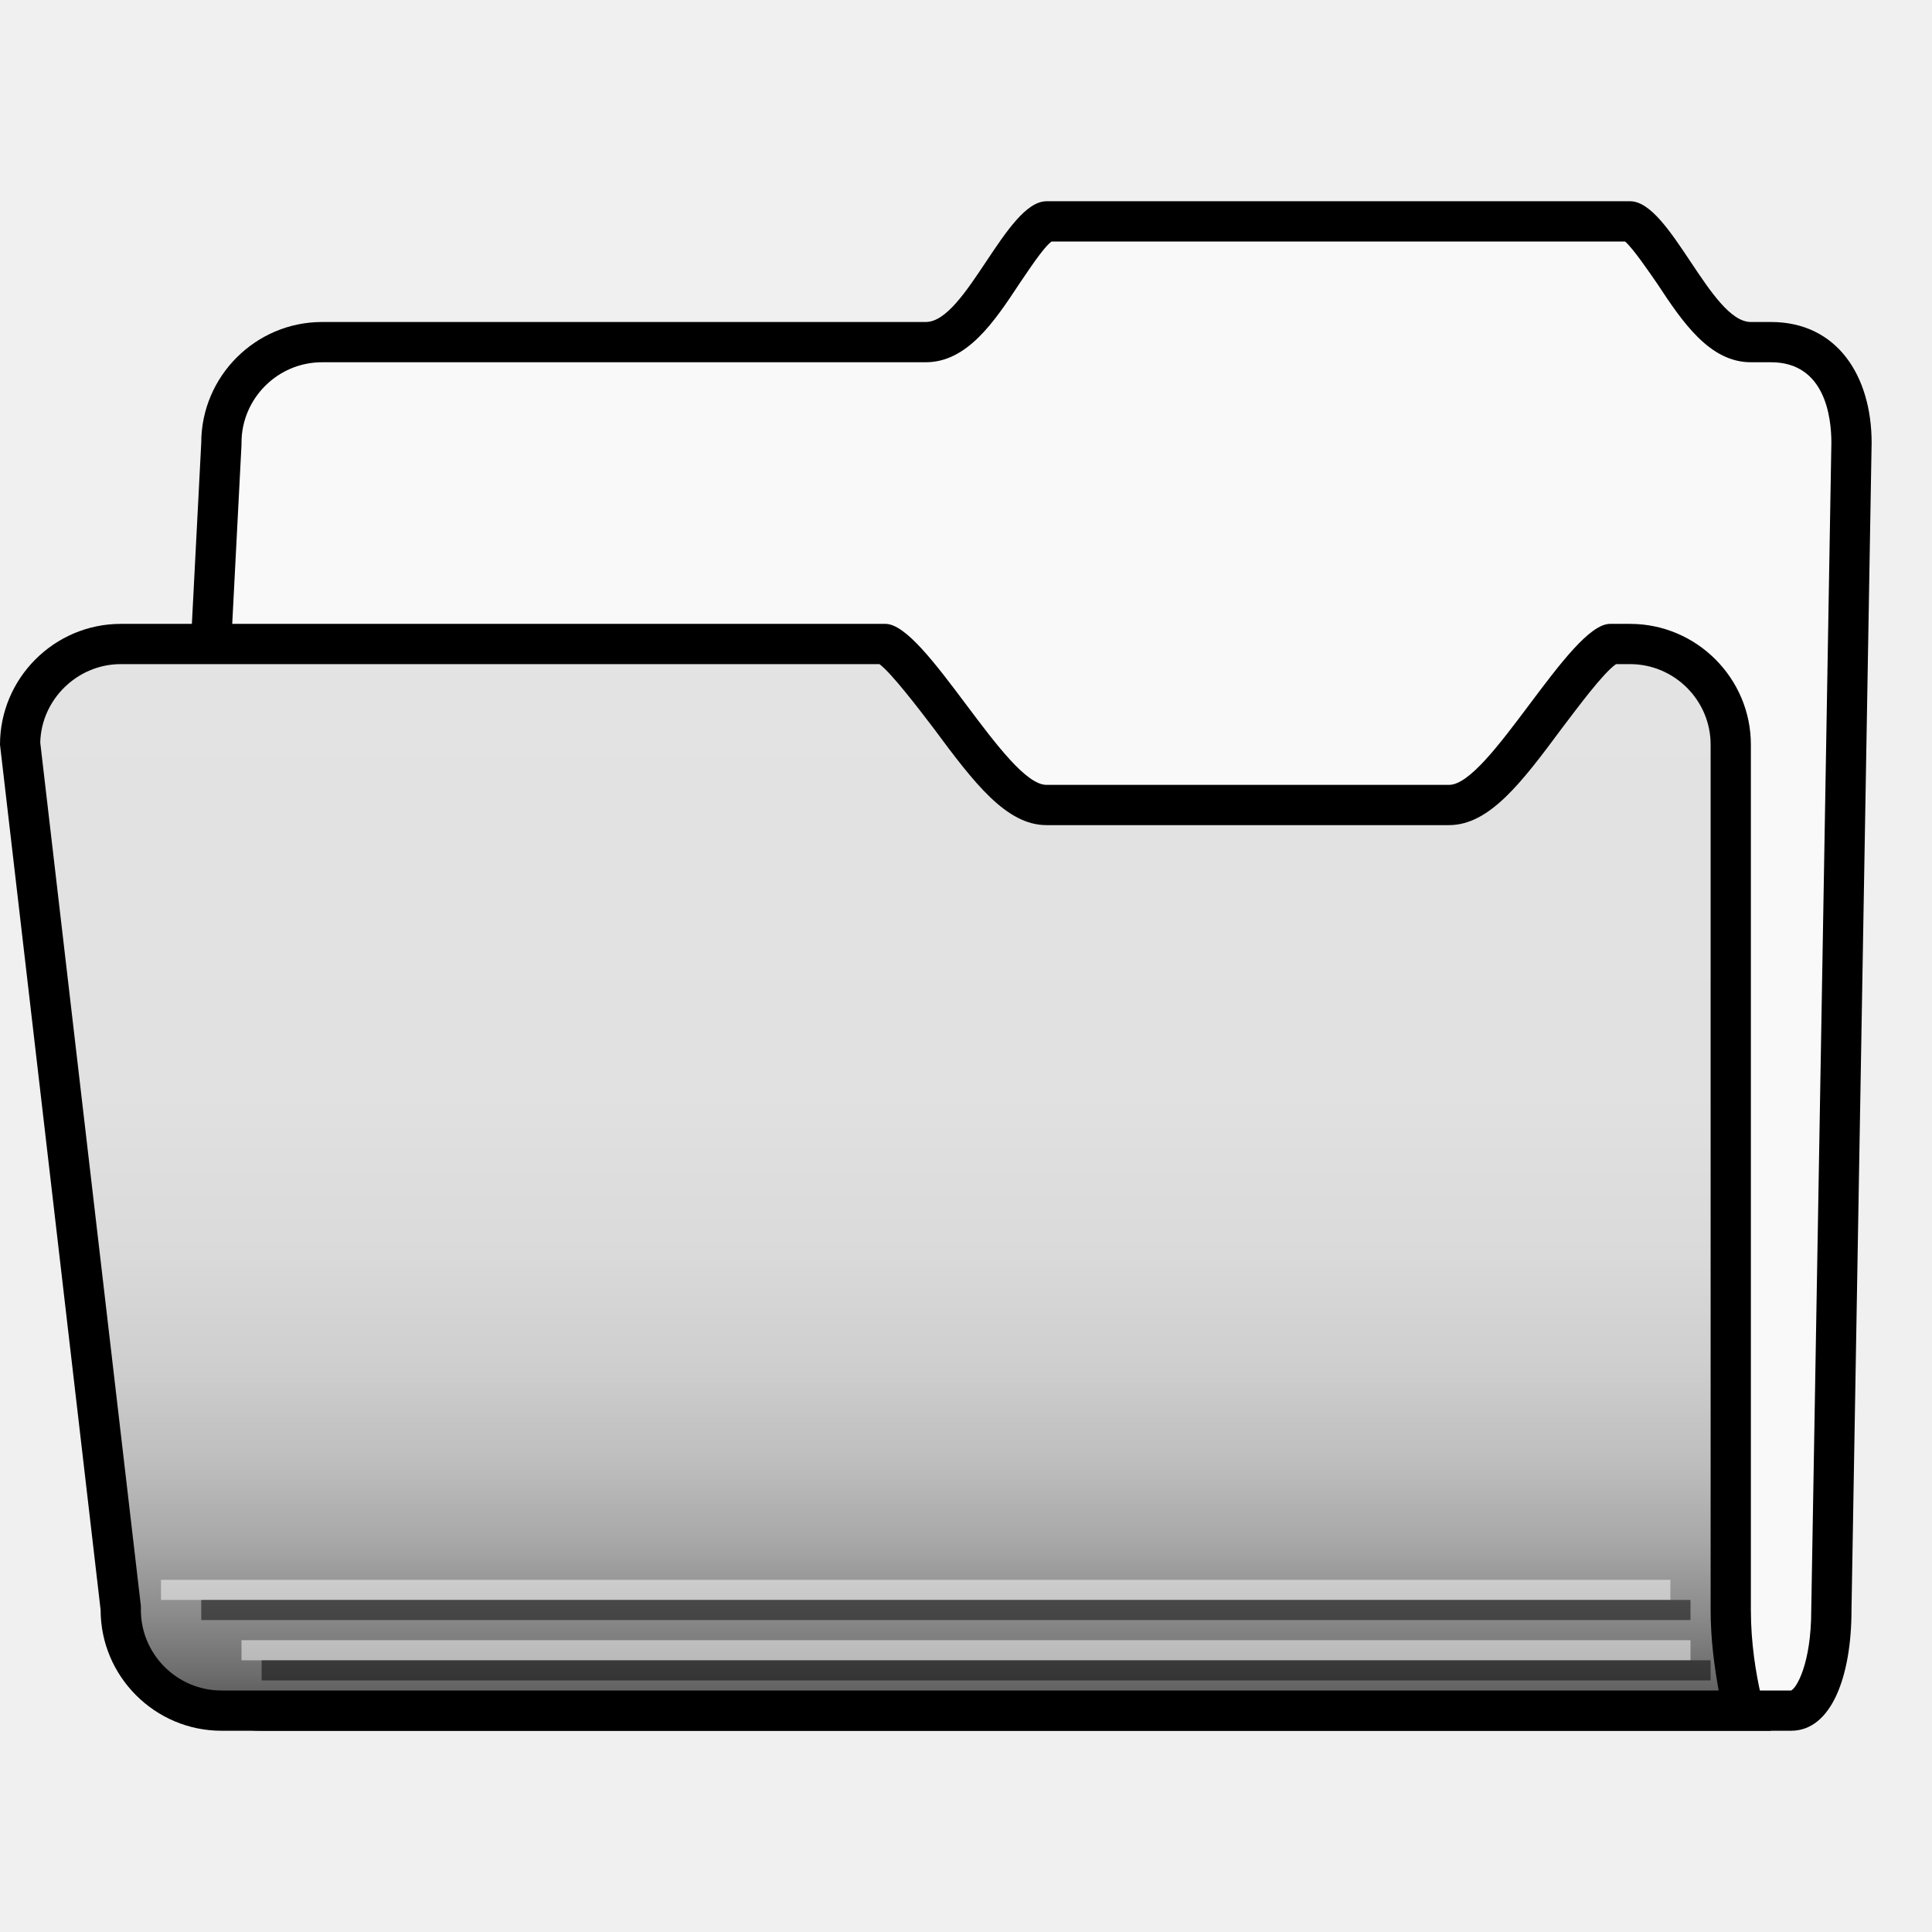
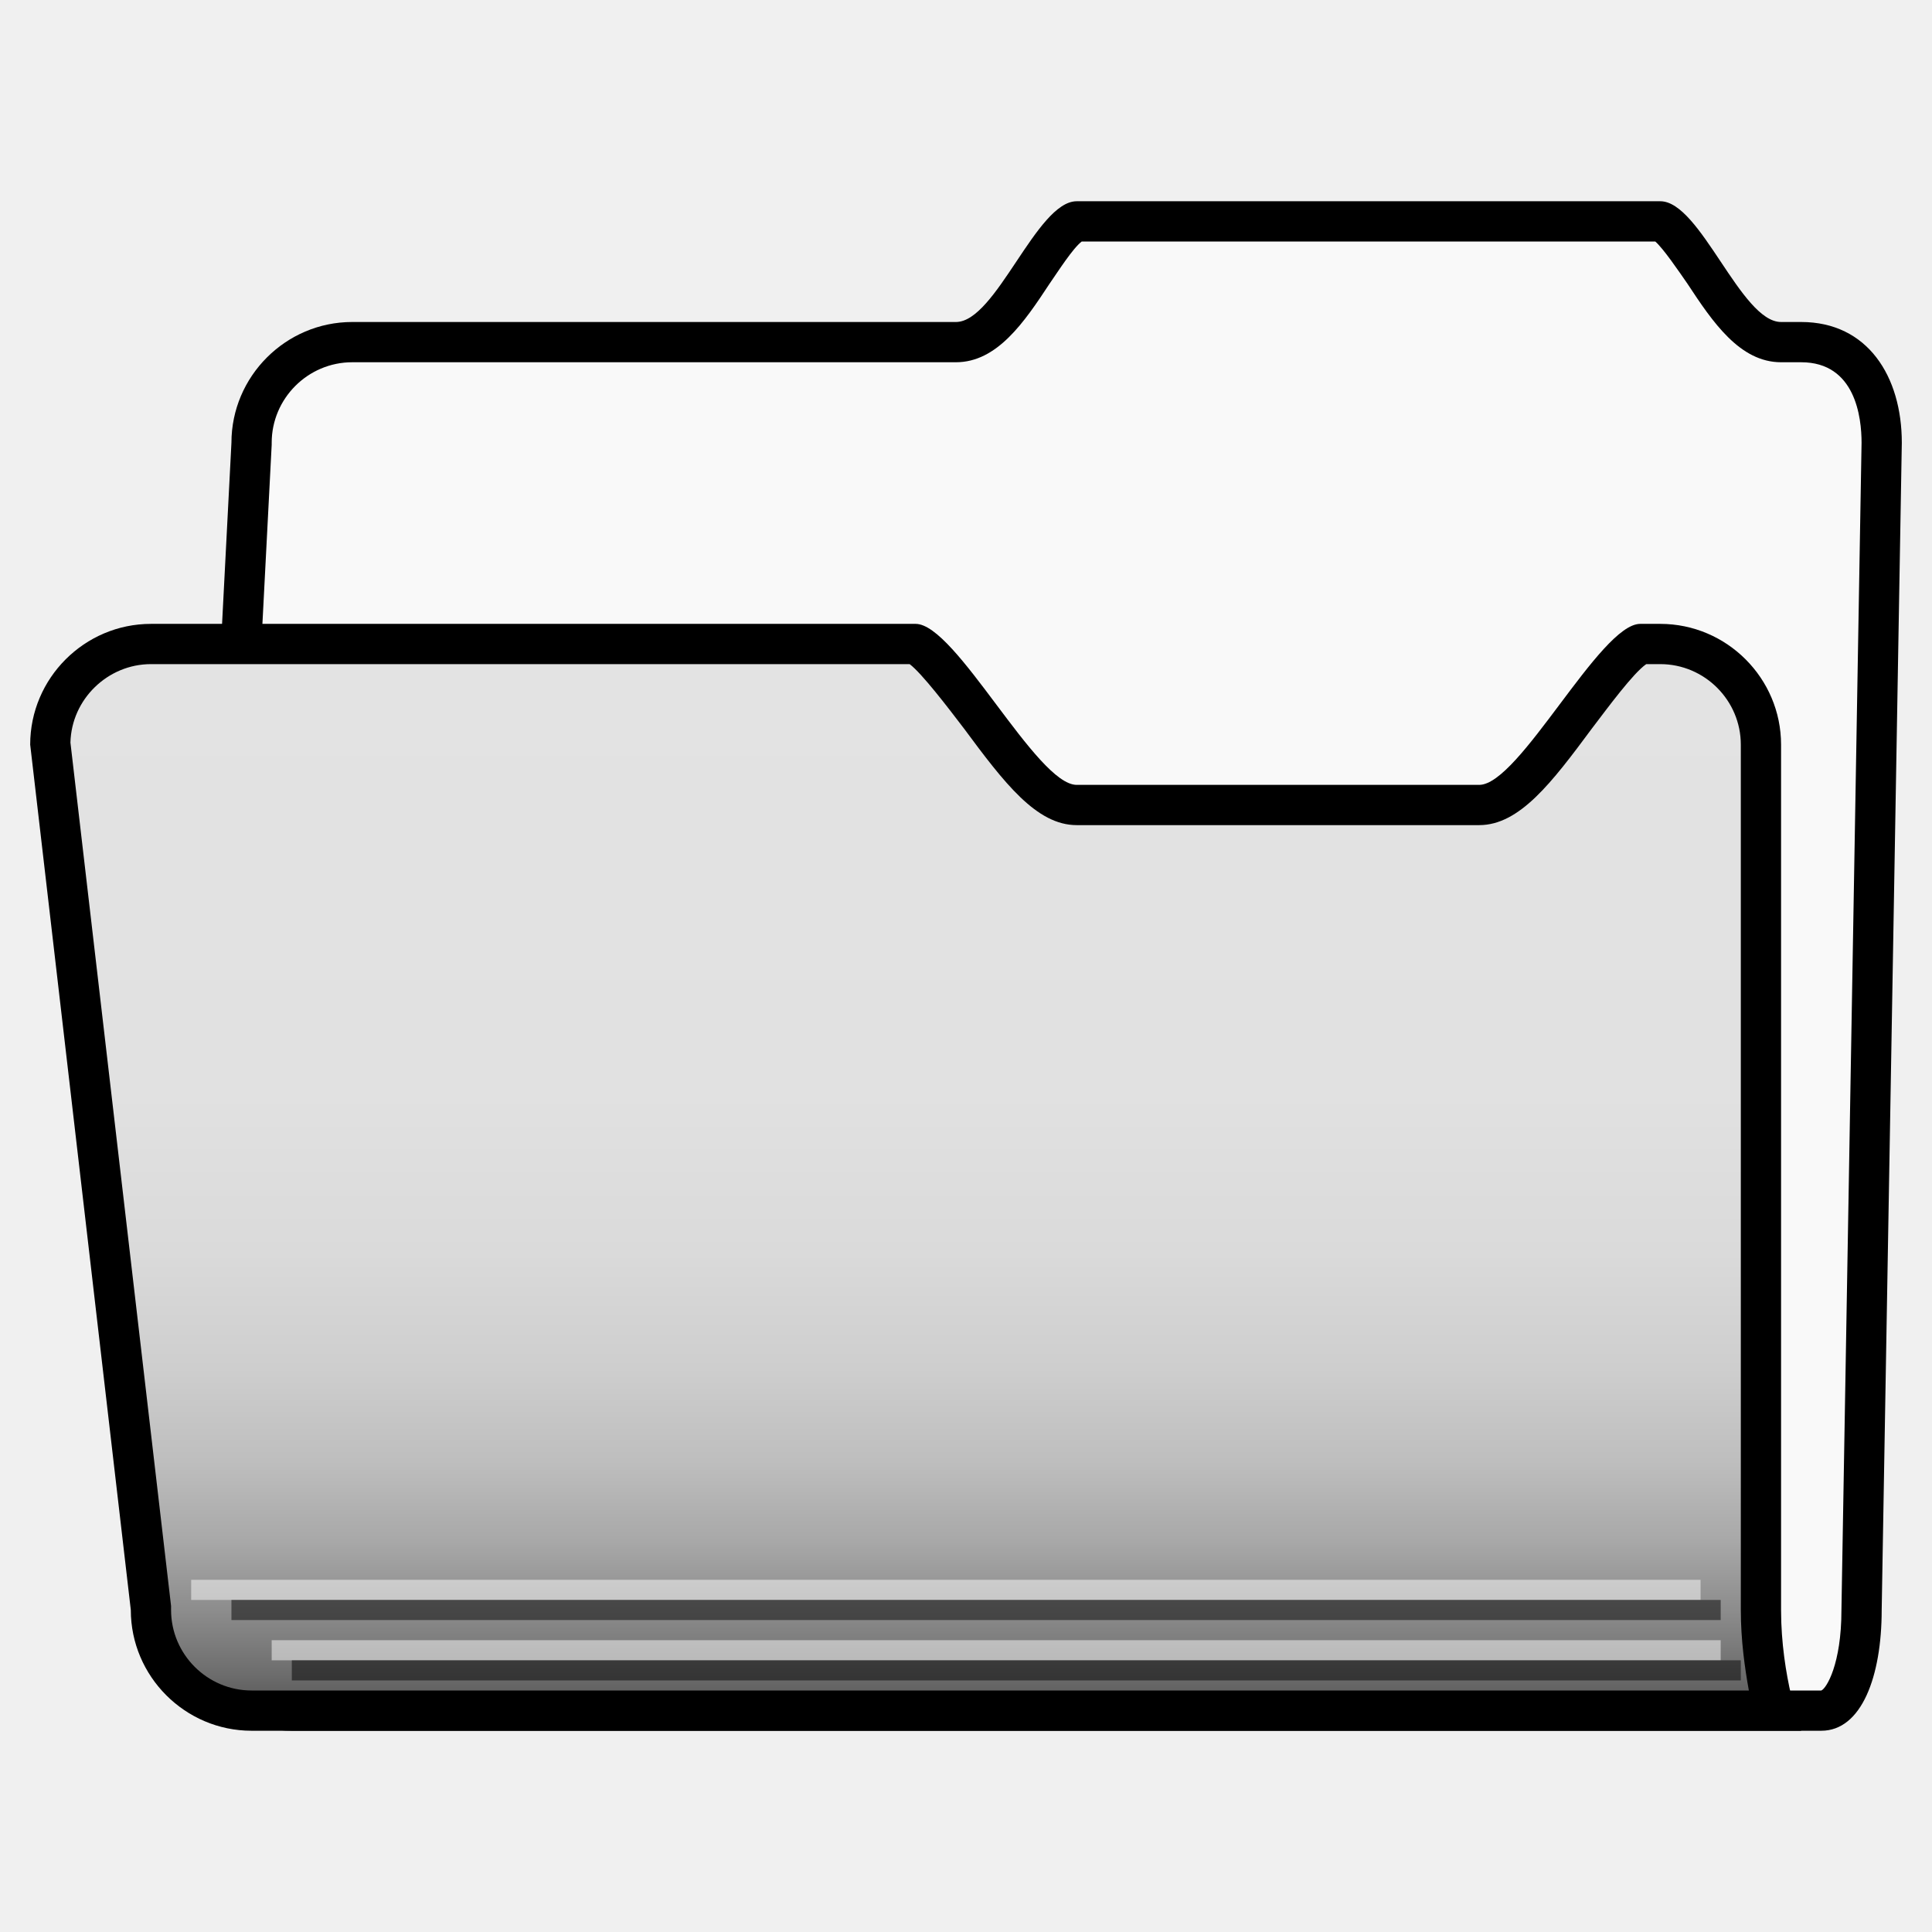
- <svg xmlns="http://www.w3.org/2000/svg" version="1.1" x="0px" y="0px" width="192px" height="192px" viewBox="0 -20 192 192" enable-background="new 0 -20 192 192" xml:space="preserve">
+ <svg xmlns="http://www.w3.org/2000/svg" version="1.1" x="0px" y="0px" width="192px" height="192px" viewBox="-3 -7.5 192 192" enable-background="new -3 -7.5 192 192" xml:space="preserve">
  <defs>
</defs>
+   <path display="none" fill="none" stroke="#000000" d="M169,152.5c0,6.6-5.4,12-12,12H29c-6.6,0-12-5.4-12-12v-128  c0-6.6,5.4-12,12-12h128c6.6,0,12,5.4,12,12V152.5z" />
+   <circle display="none" fill="none" stroke="#000000" cx="93" cy="88.5" r="88" />
+   <path display="none" fill="none" stroke="#000000" d="M181,140.5c0,6.6-5.4,12-12,12H17c-6.6,0-12-5.4-12-12v-104  c0-6.6,5.4-12,12-12h152c6.6,0,12,5.4,12,12V140.5z" />
+   <path display="none" fill="none" stroke="#000000" d="M157,164.5c0,6.6-5.4,12-12,12H41c-6.6,0-12-5.4-12-12v-152  c0-6.6,5.4-12,12-12h104c6.6,0,12,5.4,12,12V164.5z" />
  <g>
-     <path fill="#F9F9F9" d="M26,150c-5.5,0-10-4.5-10-10l6-116c0-5.5,4.5-10,10-10h60c3.1,0,5.3-3.3,7.7-6.9c1.1-1.7,3.4-5.1,4.3-5.1   h58c0.9,0,3.2,3.5,4.3,5.1c2.4,3.5,4.6,6.9,7.7,6.9h2c5.9,0,8,5.2,8,10l-2,116c0,5.9-1.6,10-4,10H26z" />
-     <path d="M161.5,4c0.8,0.7,2.3,2.9,3.2,4.2c2.5,3.8,5.2,7.8,9.3,7.8h2c5.4,0,6,5.5,6,8l-2,116l0,0v0c0,5.4-1.5,7.8-2,8H26   c-4.4,0-7.9-3.5-8-7.9l6-115.9l0-0.1V24c0-4.4,3.6-8,8-8h60c4.1,0,6.8-4,9.3-7.8c0.9-1.3,2.3-3.5,3.2-4.2H161.5 M162,0   c-4,0-54,0-58,0s-8,12-12,12s-60,0-60,0c-6.6,0-12,5.4-12,12l-6,116c0,6.6,5.4,12,12,12h152c4,0,6-5.4,6-12l2-116   c0-6.6-3.4-12-10-12h0.5c0,0-0.5,0-2.5,0C170,12,166,0,162,0L162,0z" />
+     <path fill="#F9F9F9" d="M26,162.5c-5.5,0-10-4.5-10-10l6-116c0-5.5,4.5-10,10-10h60c3.1,0,5.3-3.3,7.7-6.9c1.1-1.7,3.4-5.1,4.3-5.1   h58c0.9,0,3.2,3.5,4.3,5.1c2.4,3.5,4.6,6.9,7.7,6.9h2c5.9,0,8,5.2,8,10l-2,116c0,5.9-1.6,10-4,10H26z" />
+     <path d="M161.5,16.5c0.8,0.7,2.3,2.9,3.2,4.2c2.5,3.8,5.2,7.8,9.3,7.8h2c5.4,0,6,5.5,6,8l-2,116l0,0v0c0,5.4-1.5,7.8-2,8H26   c-4.4,0-7.9-3.5-8-7.9l6-115.9l0-0.1v-0.1c0-4.4,3.6-8,8-8h60c4.1,0,6.8-4,9.3-7.8c0.9-1.3,2.3-3.5,3.2-4.2H161.5 M162,12.5   c-4,0-54,0-58,0s-8,12-12,12s-60,0-60,0c-6.6,0-12,5.4-12,12l-6,116c0,6.6,5.4,12,12,12h152c4,0,6-5.4,6-12l2-116   c0-6.6-3.4-12-10-12h0.5c0,0-0.5,0-2.5,0C170,24.5,166,12.5,162,12.5L162,12.5z" />
  </g>
  <g>
-     <linearGradient id="SVGID_1_" gradientUnits="userSpaceOnUse" x1="87.655" y1="150" x2="87.655" y2="43.996">
+     <linearGradient id="SVGID_1_" gradientUnits="userSpaceOnUse" x1="87.655" y1="162.5" x2="87.655" y2="56.496">
      <stop offset="0" style="stop-color:#565656" />
      <stop offset="3.454494e-002" style="stop-color:#6D6D6D" />
      <stop offset="9.287924e-002" style="stop-color:#8C8C8C" />
      <stop offset="0.159" style="stop-color:#A8A8A8" />
      <stop offset="0.234" style="stop-color:#BEBEBE" />
      <stop offset="0.321" style="stop-color:#CECECE" />
      <stop offset="0.429" style="stop-color:#DADADA" />
      <stop offset="0.58" style="stop-color:#E1E1E1" />
      <stop offset="1" style="stop-color:#E3E3E3" />
    </linearGradient>
-     <path fill="url(#SVGID_1_)" d="M22,150c-5.5,0-10-4.5-10-10v-0.1l-10-86C2.1,48.4,6.5,44,12,44h76c1.2,0.3,4.5,4.6,6.4,7.2   c4.1,5.5,6.7,8.8,9.6,8.8h40c2.9,0,5.5-3.3,9.6-8.8c1.9-2.6,5.2-6.9,6.5-7.2l1.9,0c5.5,0,10,4.5,10,10v86c0,4.1,0.7,7.7,1.3,10H22z   " />
-     <path d="M162,46c4.4,0,8,3.6,8,8v86c0,3,0.4,5.8,0.8,8H22c-4.4,0-8-3.6-8-8v-0.2l0-0.2L4,53.8c0.1-4.3,3.7-7.8,8-7.8h75.4   c1.2,0.9,3.8,4.3,5.4,6.4c4,5.4,7.2,9.6,11.2,9.6h40c4,0,7.2-4.2,11.2-9.6c1.6-2.1,4.1-5.5,5.4-6.4H162 M162.5,42c0,0-0.5,0-2.5,0   c-4,0-12,16-16,16s-36,0-40,0S92,42,88,42s-76,0-76,0C5.4,42,0,47.4,0,54l10,86c0,6.6,5.4,12,12,12h154c0,0-2-5.4-2-12V54   c0-6.6-5.4-12-12-12H162.5L162.5,42z" />
+     <path fill="url(#SVGID_1_)" d="M22,162.5c-5.5,0-10-4.5-10-10v-0.1l-10-86c0.1-5.5,4.5-9.9,10-9.9h76c1.2,0.3,4.5,4.6,6.4,7.2   c4.1,5.5,6.7,8.8,9.6,8.8h40c2.9,0,5.5-3.3,9.6-8.8c1.9-2.6,5.2-6.9,6.5-7.2l1.9,0c5.5,0,10,4.5,10,10v86c0,4.1,0.7,7.7,1.3,10H22z   " />
+     <path d="M162,58.5c4.4,0,8,3.6,8,8v86c0,3,0.4,5.8,0.8,8H22c-4.4,0-8-3.6-8-8v-0.2l0-0.2L4,66.3c0.1-4.3,3.7-7.8,8-7.8h75.4   c1.2,0.9,3.8,4.3,5.4,6.4c4,5.4,7.2,9.6,11.2,9.6h40c4,0,7.2-4.2,11.2-9.6c1.6-2.1,4.1-5.5,5.4-6.4H162 M162.5,54.5   c0,0-0.5,0-2.5,0c-4,0-12,16-16,16s-36,0-40,0s-12-16-16-16s-76,0-76,0c-6.6,0-12,5.4-12,12l10,86c0,6.6,5.4,12,12,12h154   c0,0-2-5.4-2-12v-86c0-6.6-5.4-12-12-12H162.5L162.5,54.5z" />
  </g>
-   <line fill="none" stroke="#FFFFFF" stroke-width="2" stroke-opacity="0.5" x1="16" y1="138" x2="166" y2="138" />
-   <line fill="none" stroke="#000000" stroke-width="2" stroke-opacity="0.5" x1="20" y1="140" x2="168" y2="140" />
-   <line fill="none" stroke="#FFFFFF" stroke-width="2" stroke-opacity="0.5" x1="24" y1="144" x2="168" y2="144" />
-   <line fill="none" stroke="#000000" stroke-width="2" stroke-opacity="0.5" x1="26" y1="146" x2="170" y2="146" />
+   <line fill="none" stroke="#FFFFFF" stroke-width="2" stroke-opacity="0.5" x1="16" y1="150.5" x2="166" y2="150.5" />
+   <line fill="none" stroke="#000000" stroke-width="2" stroke-opacity="0.5" x1="20" y1="152.5" x2="168" y2="152.5" />
+   <line fill="none" stroke="#FFFFFF" stroke-width="2" stroke-opacity="0.5" x1="24" y1="156.5" x2="168" y2="156.5" />
+   <line fill="none" stroke="#000000" stroke-width="2" stroke-opacity="0.5" x1="26" y1="158.5" x2="170" y2="158.5" />
</svg>
